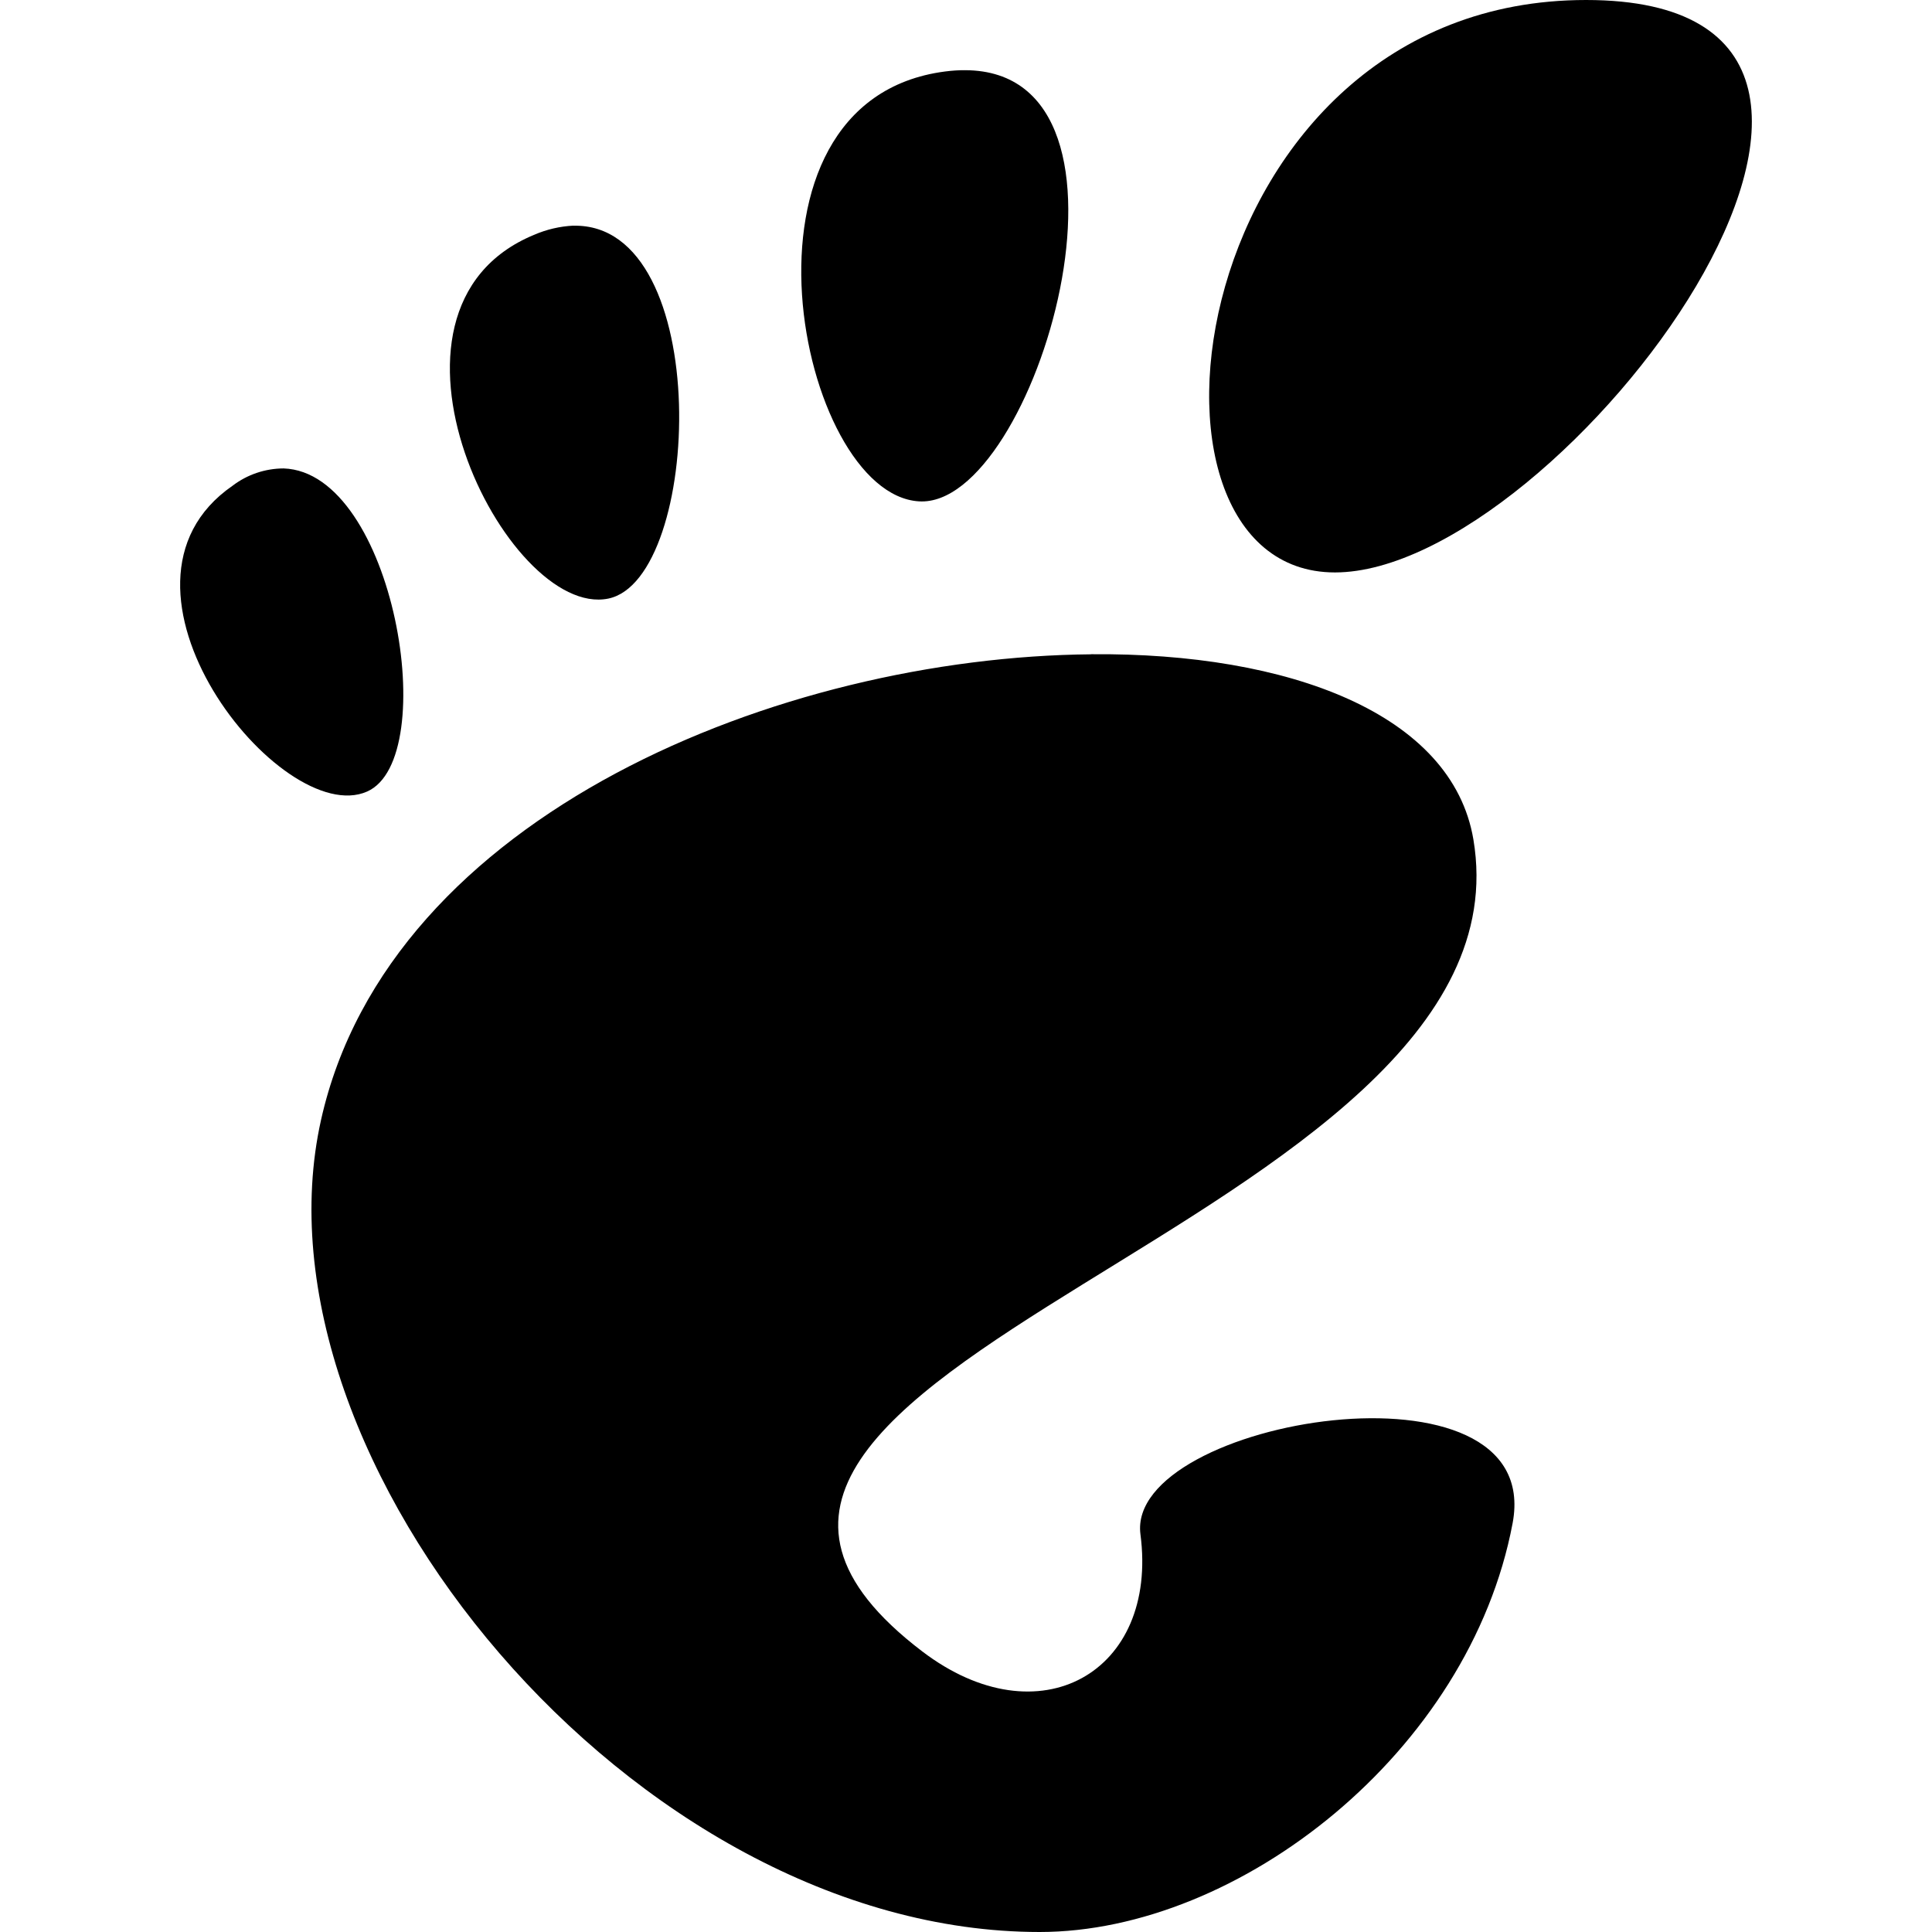
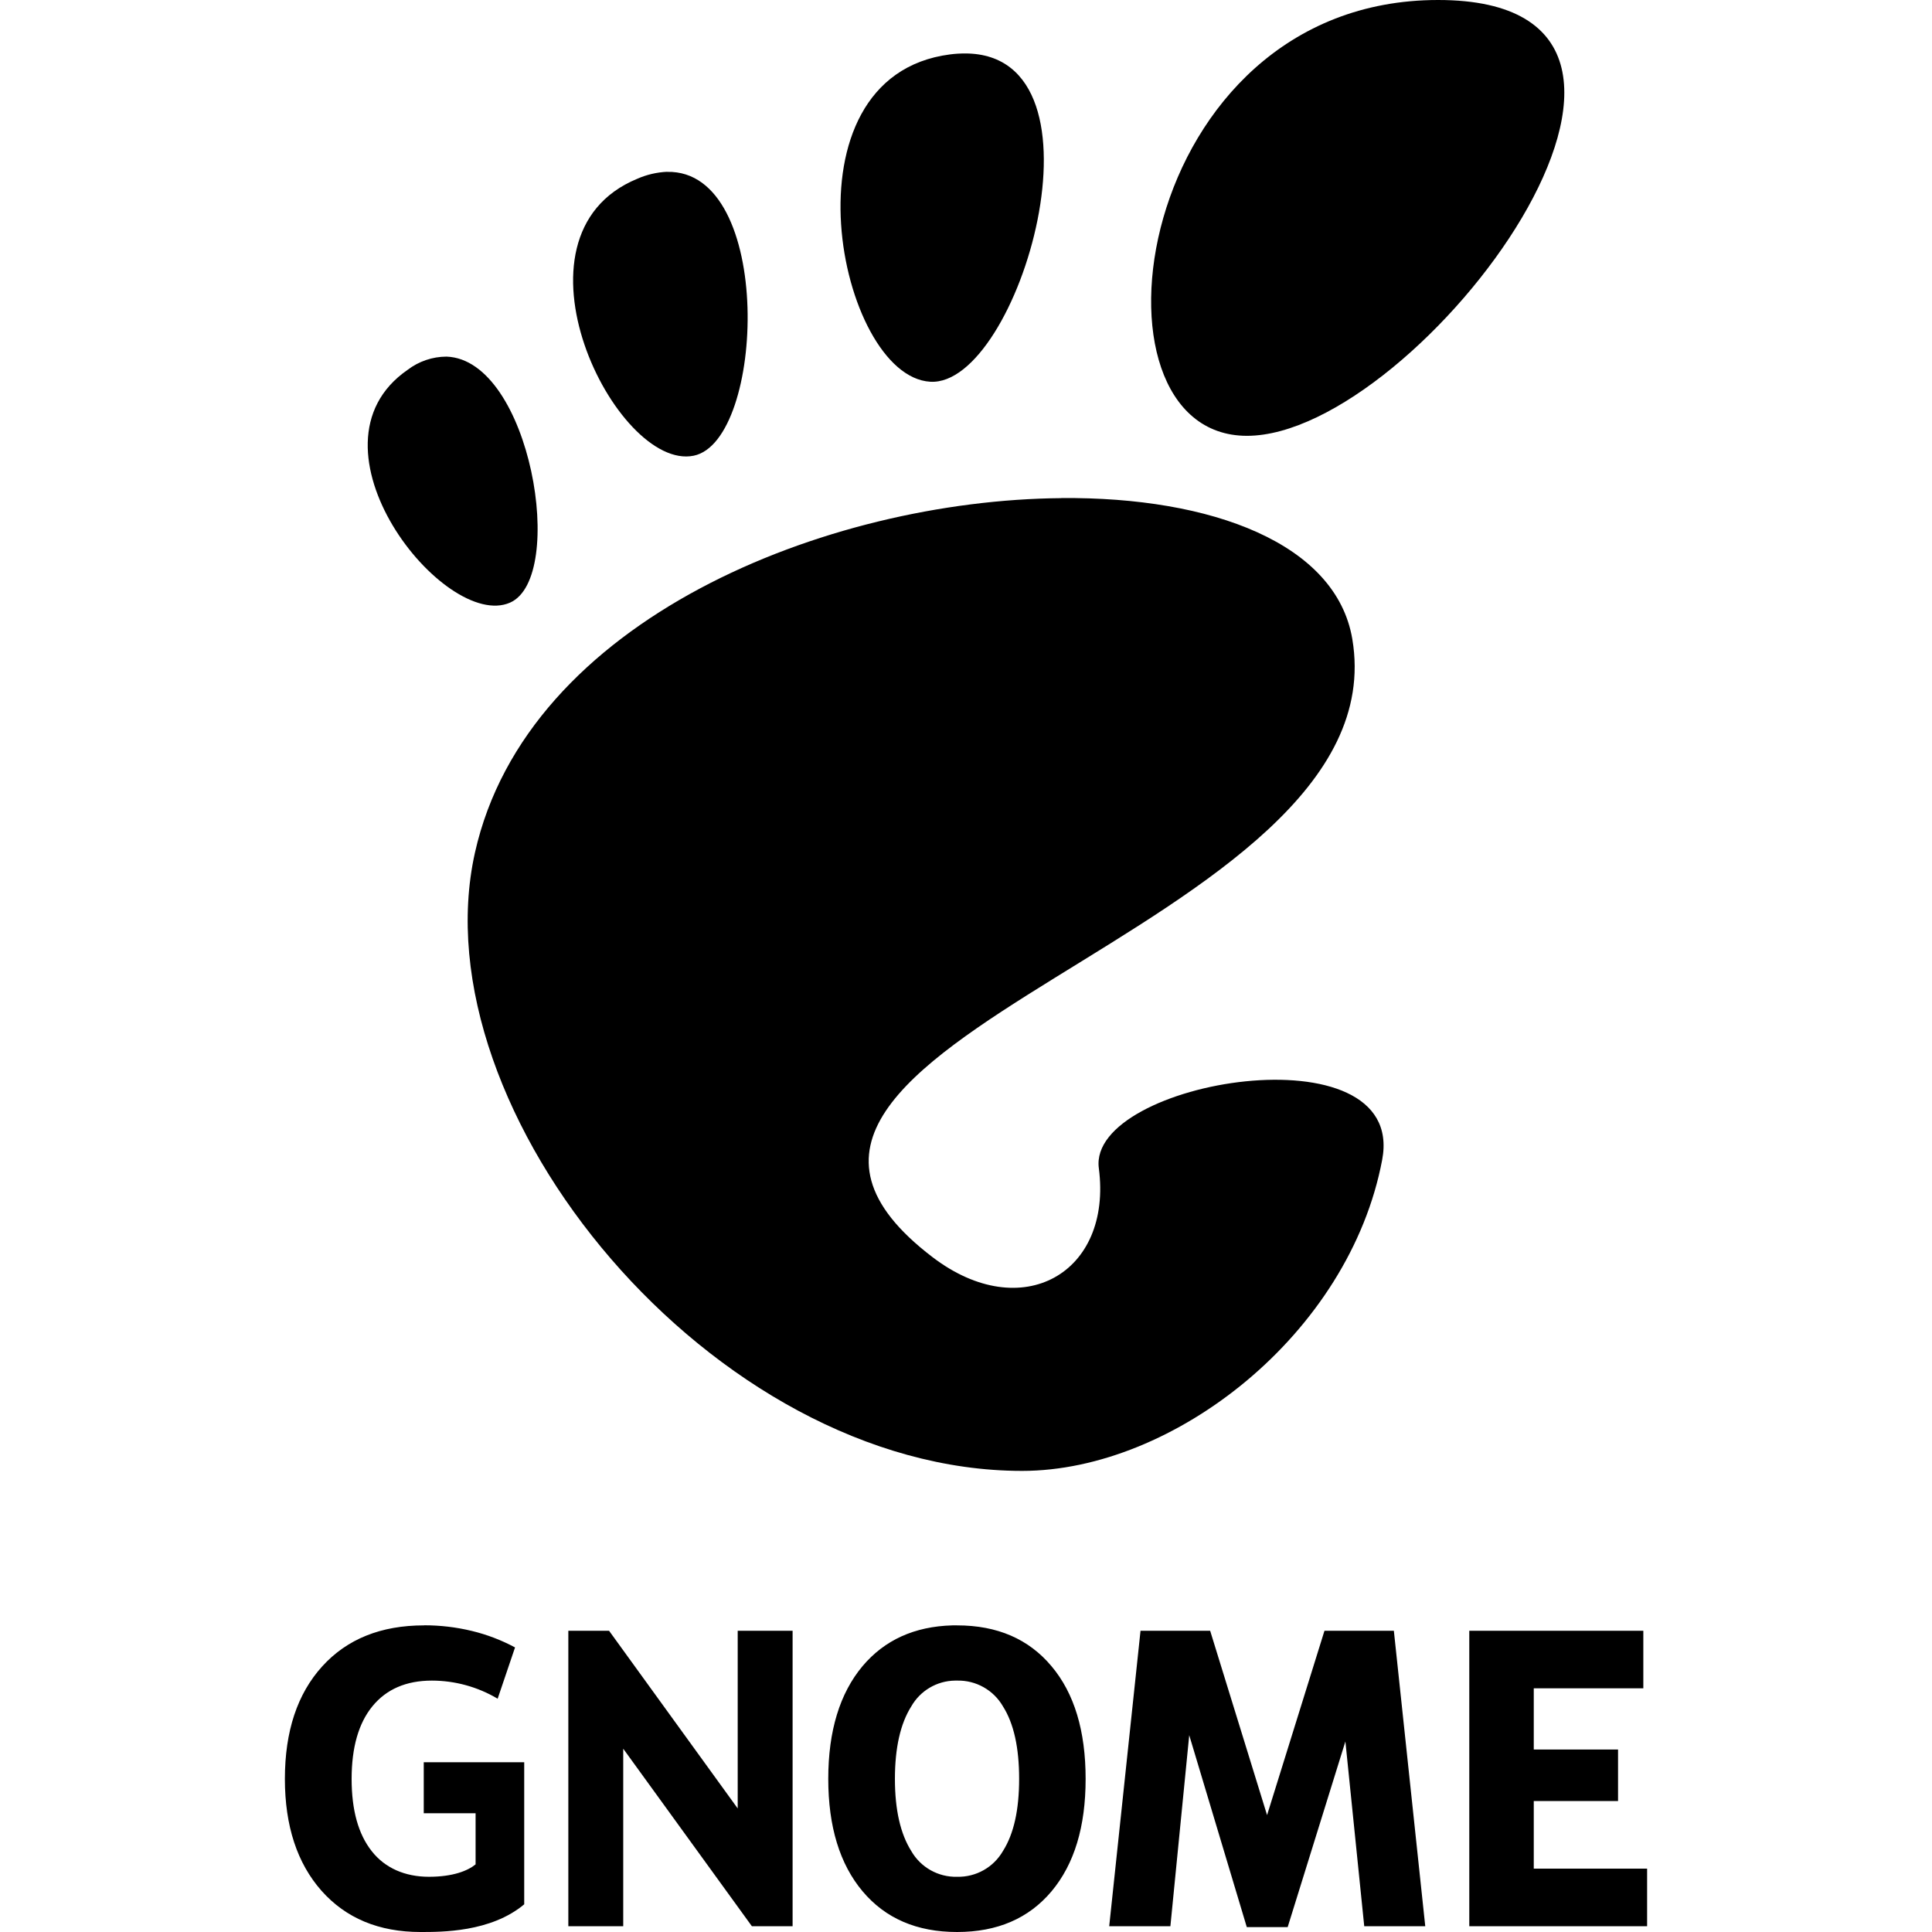
<svg xmlns="http://www.w3.org/2000/svg" role="img" viewBox="0 0 24 24">
-   <path d="M19.703 0c-4.99 0-5.927 7.111-3.12 7.111 2.81 0 8.113-7.111 3.12-7.111M11.99.872q-.119-.001-.25.016c-2.811.364-1.82 5.25-.324 5.34 1.449.09 3.032-5.347.574-5.356M7.123 2.803a1.4 1.4 0 0 0-.488.114c-2.259.933-.344 4.776.921 4.519 1.168-.24 1.319-4.671-.433-4.632Zm-3.6 3.016a1.05 1.05 0 0 0-.634.215c-1.807 1.248.607 4.269 1.671 3.799.93-.41.338-3.967-1.037-4.014m10.032 2.309c-3.835.033-8.716 1.978-9.567 5.784C3.044 18.14 7.875 24 12.915 24c2.48 0 5.34-2.24 5.875-5.077.409-2.163-4.81-1.295-4.623.137.225 1.715-1.258 2.561-2.711 1.454-4.623-3.52 7.658-5.276 6.847-10.086-.263-1.56-2.29-2.322-4.748-2.301Z" />
+   <path d="M17.865 0c-3.8 0-4.513 5.414-2.375 5.414S21.666 0 17.865 0zm-5.873.664c-.06 0-.124.003-.191.012-2.14.277-1.385 3.997-.246 4.066 1.103.068 2.308-4.071.437-4.078zm-3.705 1.47a1.039 1.039 0 00-.371.087c-1.72.71-.262 3.636.701 3.44.889-.182 1.004-3.556-.33-3.526zM5.547 4.43a.801.801 0 00-.483.164c-1.376.95.462 3.25 1.272 2.892.708-.312.257-3.02-.79-3.056zm7.637 1.758c-2.92.025-6.636 1.506-7.284 4.404-.718 3.218 2.96 7.68 6.797 7.68 1.888 0 4.066-1.705 4.473-3.865.311-1.647-3.662-.986-3.52.104.171 1.306-.958 1.95-2.064 1.107-3.52-2.68 5.83-4.017 5.213-7.679-.2-1.187-1.744-1.768-3.615-1.752zM5.268 20.191c-.536 0-.958.17-1.266.51-.308.34-.463.805-.463 1.397 0 .585.153 1.048.455 1.39.303.341.713.512 1.23.512.258 0 .873.004 1.288-.344v-1.765H5.264v.634h.644v.635c-.098.08-.282.154-.58.154-.293 0-.544-.106-.71-.318-.167-.211-.25-.51-.25-.898 0-.392.087-.693.259-.903.173-.211.419-.318.738-.318a1.602 1.602 0 01.817.225l.216-.637a2.245 2.245 0 00-.537-.205 2.507 2.507 0 00-.593-.07zm6.562 0c-.47.013-.842.182-1.115.506-.283.338-.426.806-.426 1.4 0 .594.143 1.06.426 1.397.284.338.675.506 1.174.506.5 0 .89-.168 1.174-.506.283-.338.423-.803.423-1.396 0-.595-.14-1.063-.424-1.4-.283-.338-.674-.507-1.173-.507zm-4.77.067v3.67h.682v-2.205l1.598 2.205h.506v-3.67h-.682v2.207l-1.598-2.207h-.505zm7.108 0l-.389 3.67h.76l.234-2.373.715 2.384h.508l.717-2.306.234 2.295h.758l-.39-3.67h-.862l-.713 2.29-.707-2.29zm4.084 0v3.67h2.209v-.715h-1.408v-.84H20.1v-.64h-1.047v-.76h1.361v-.715zm-6.387.619h.024a.64.64 0 01.57.32c.135.213.201.514.201.9s-.066.684-.201.897a.639.639 0 01-.57.32.637.637 0 01-.569-.32c-.134-.213-.203-.511-.203-.896 0-.387.069-.688.203-.9a.635.635 0 01.545-.321z" />
</svg>
